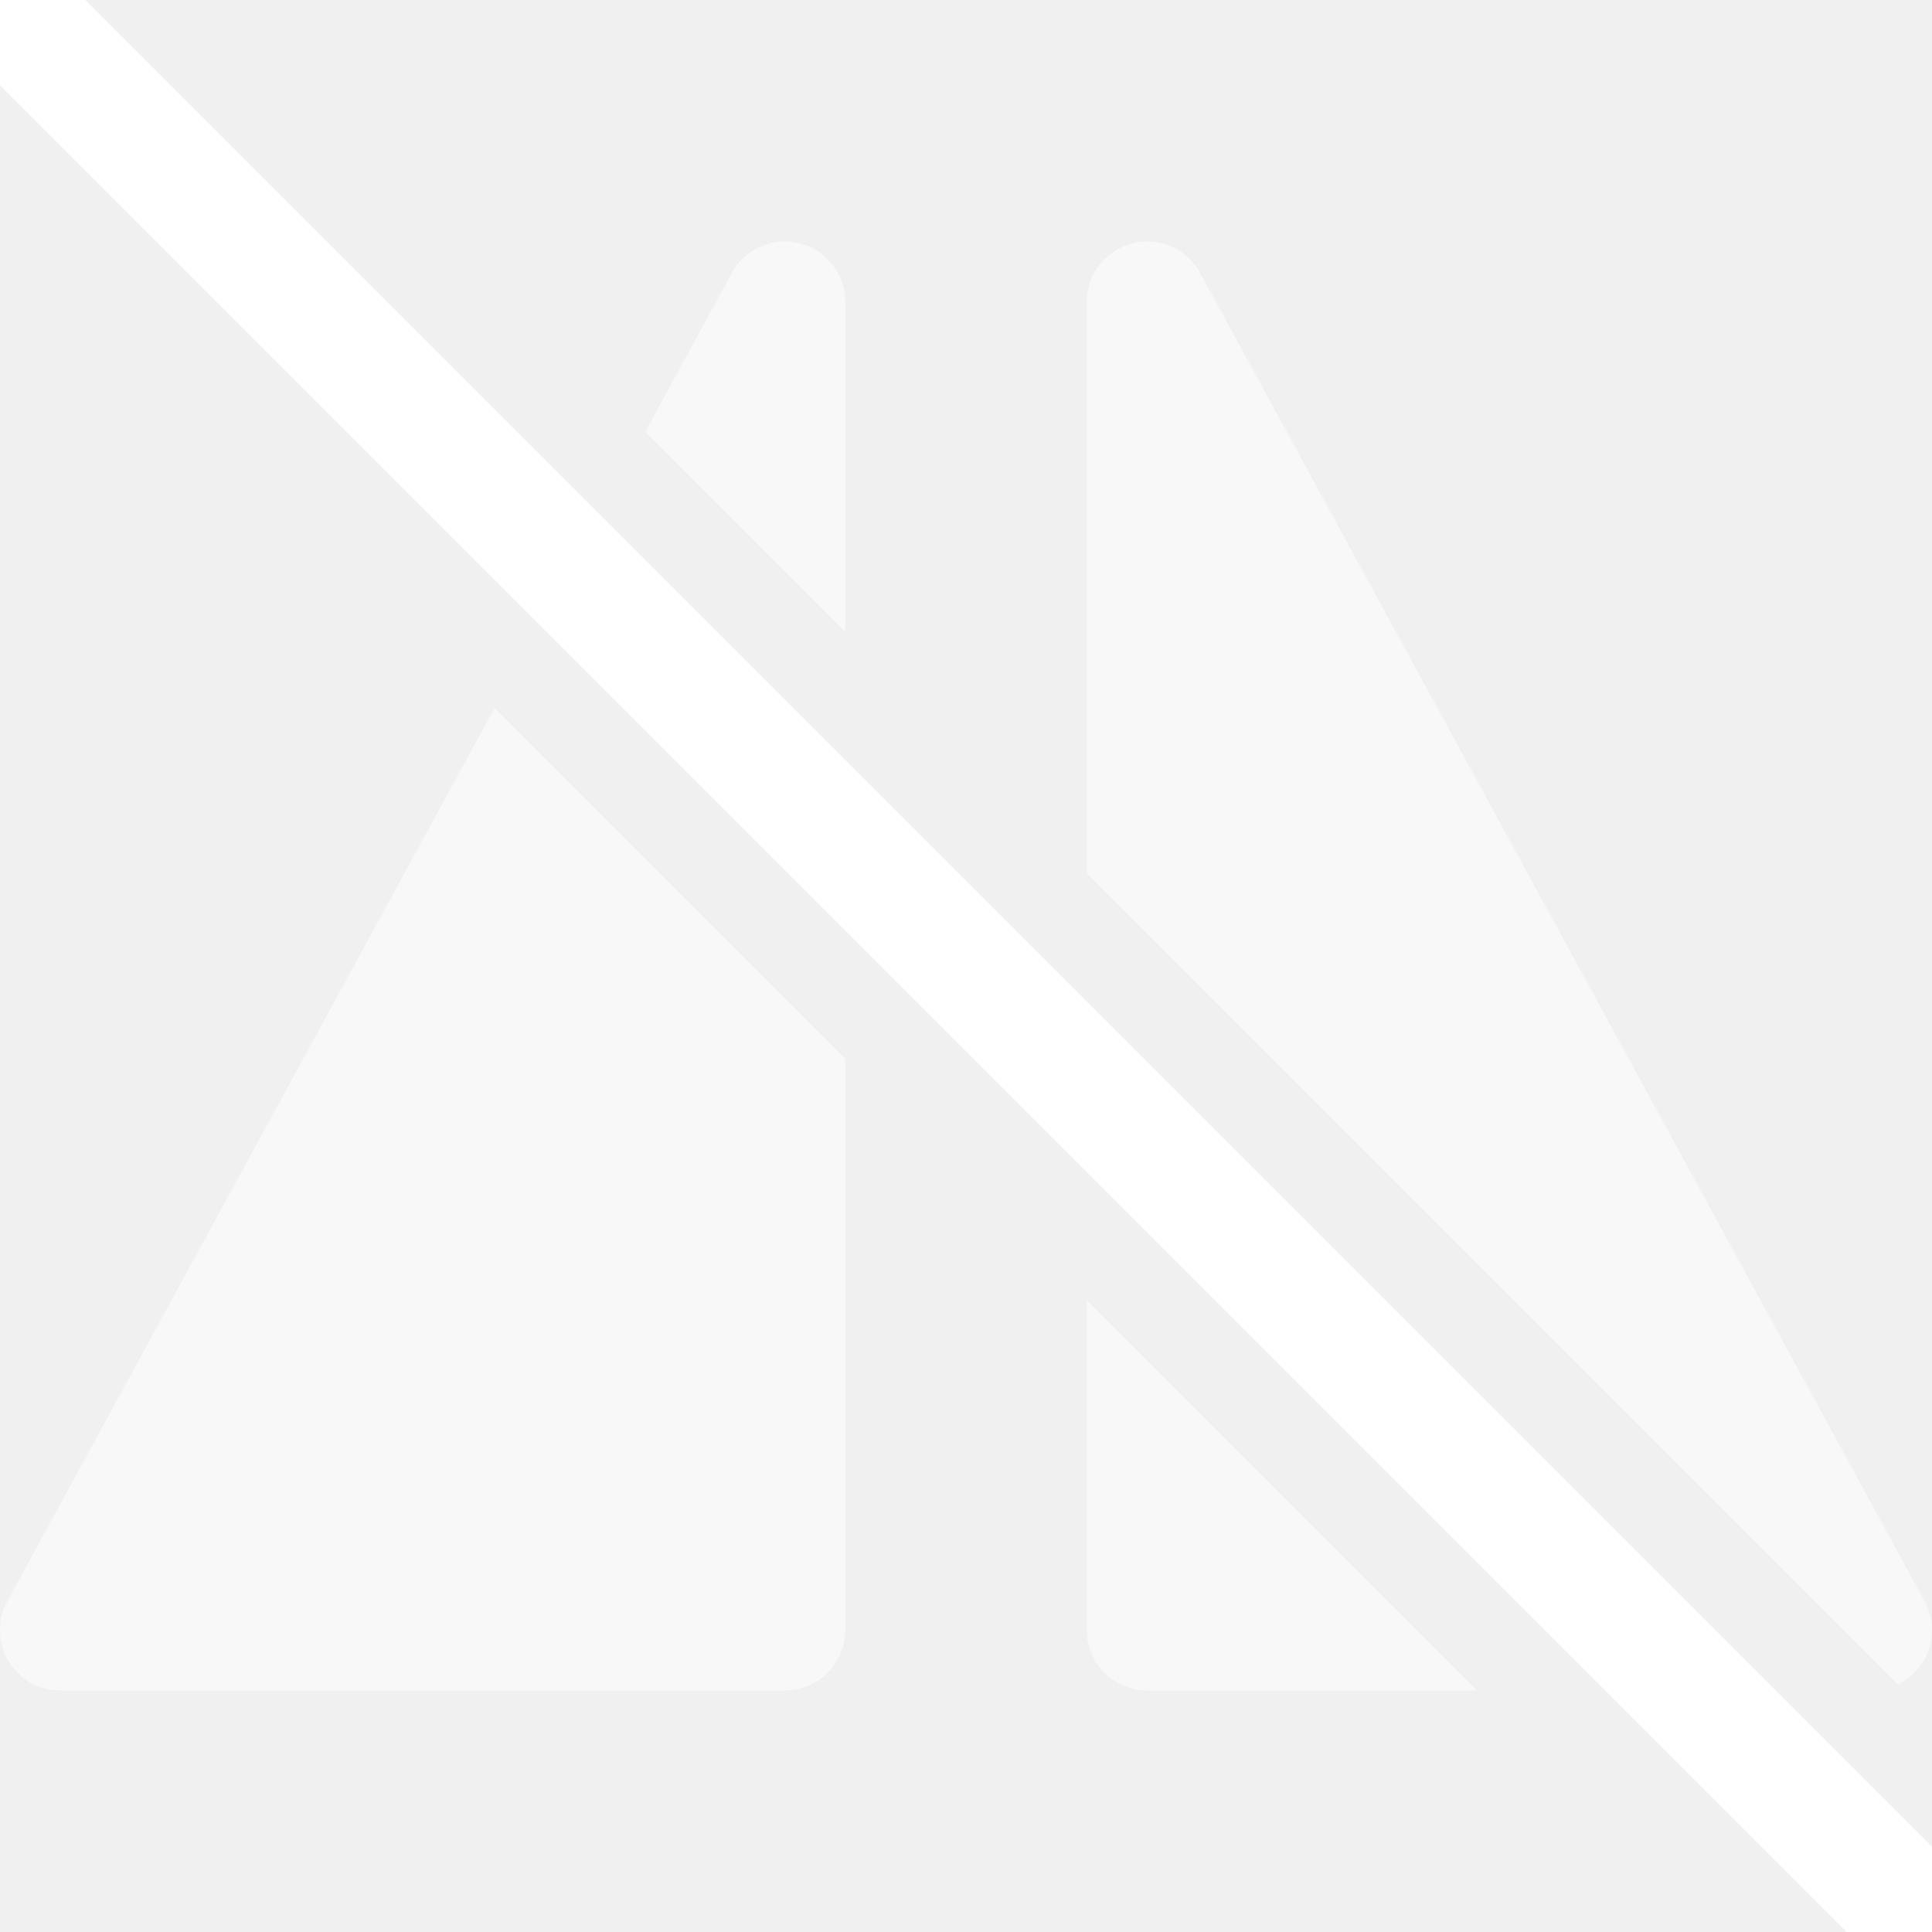
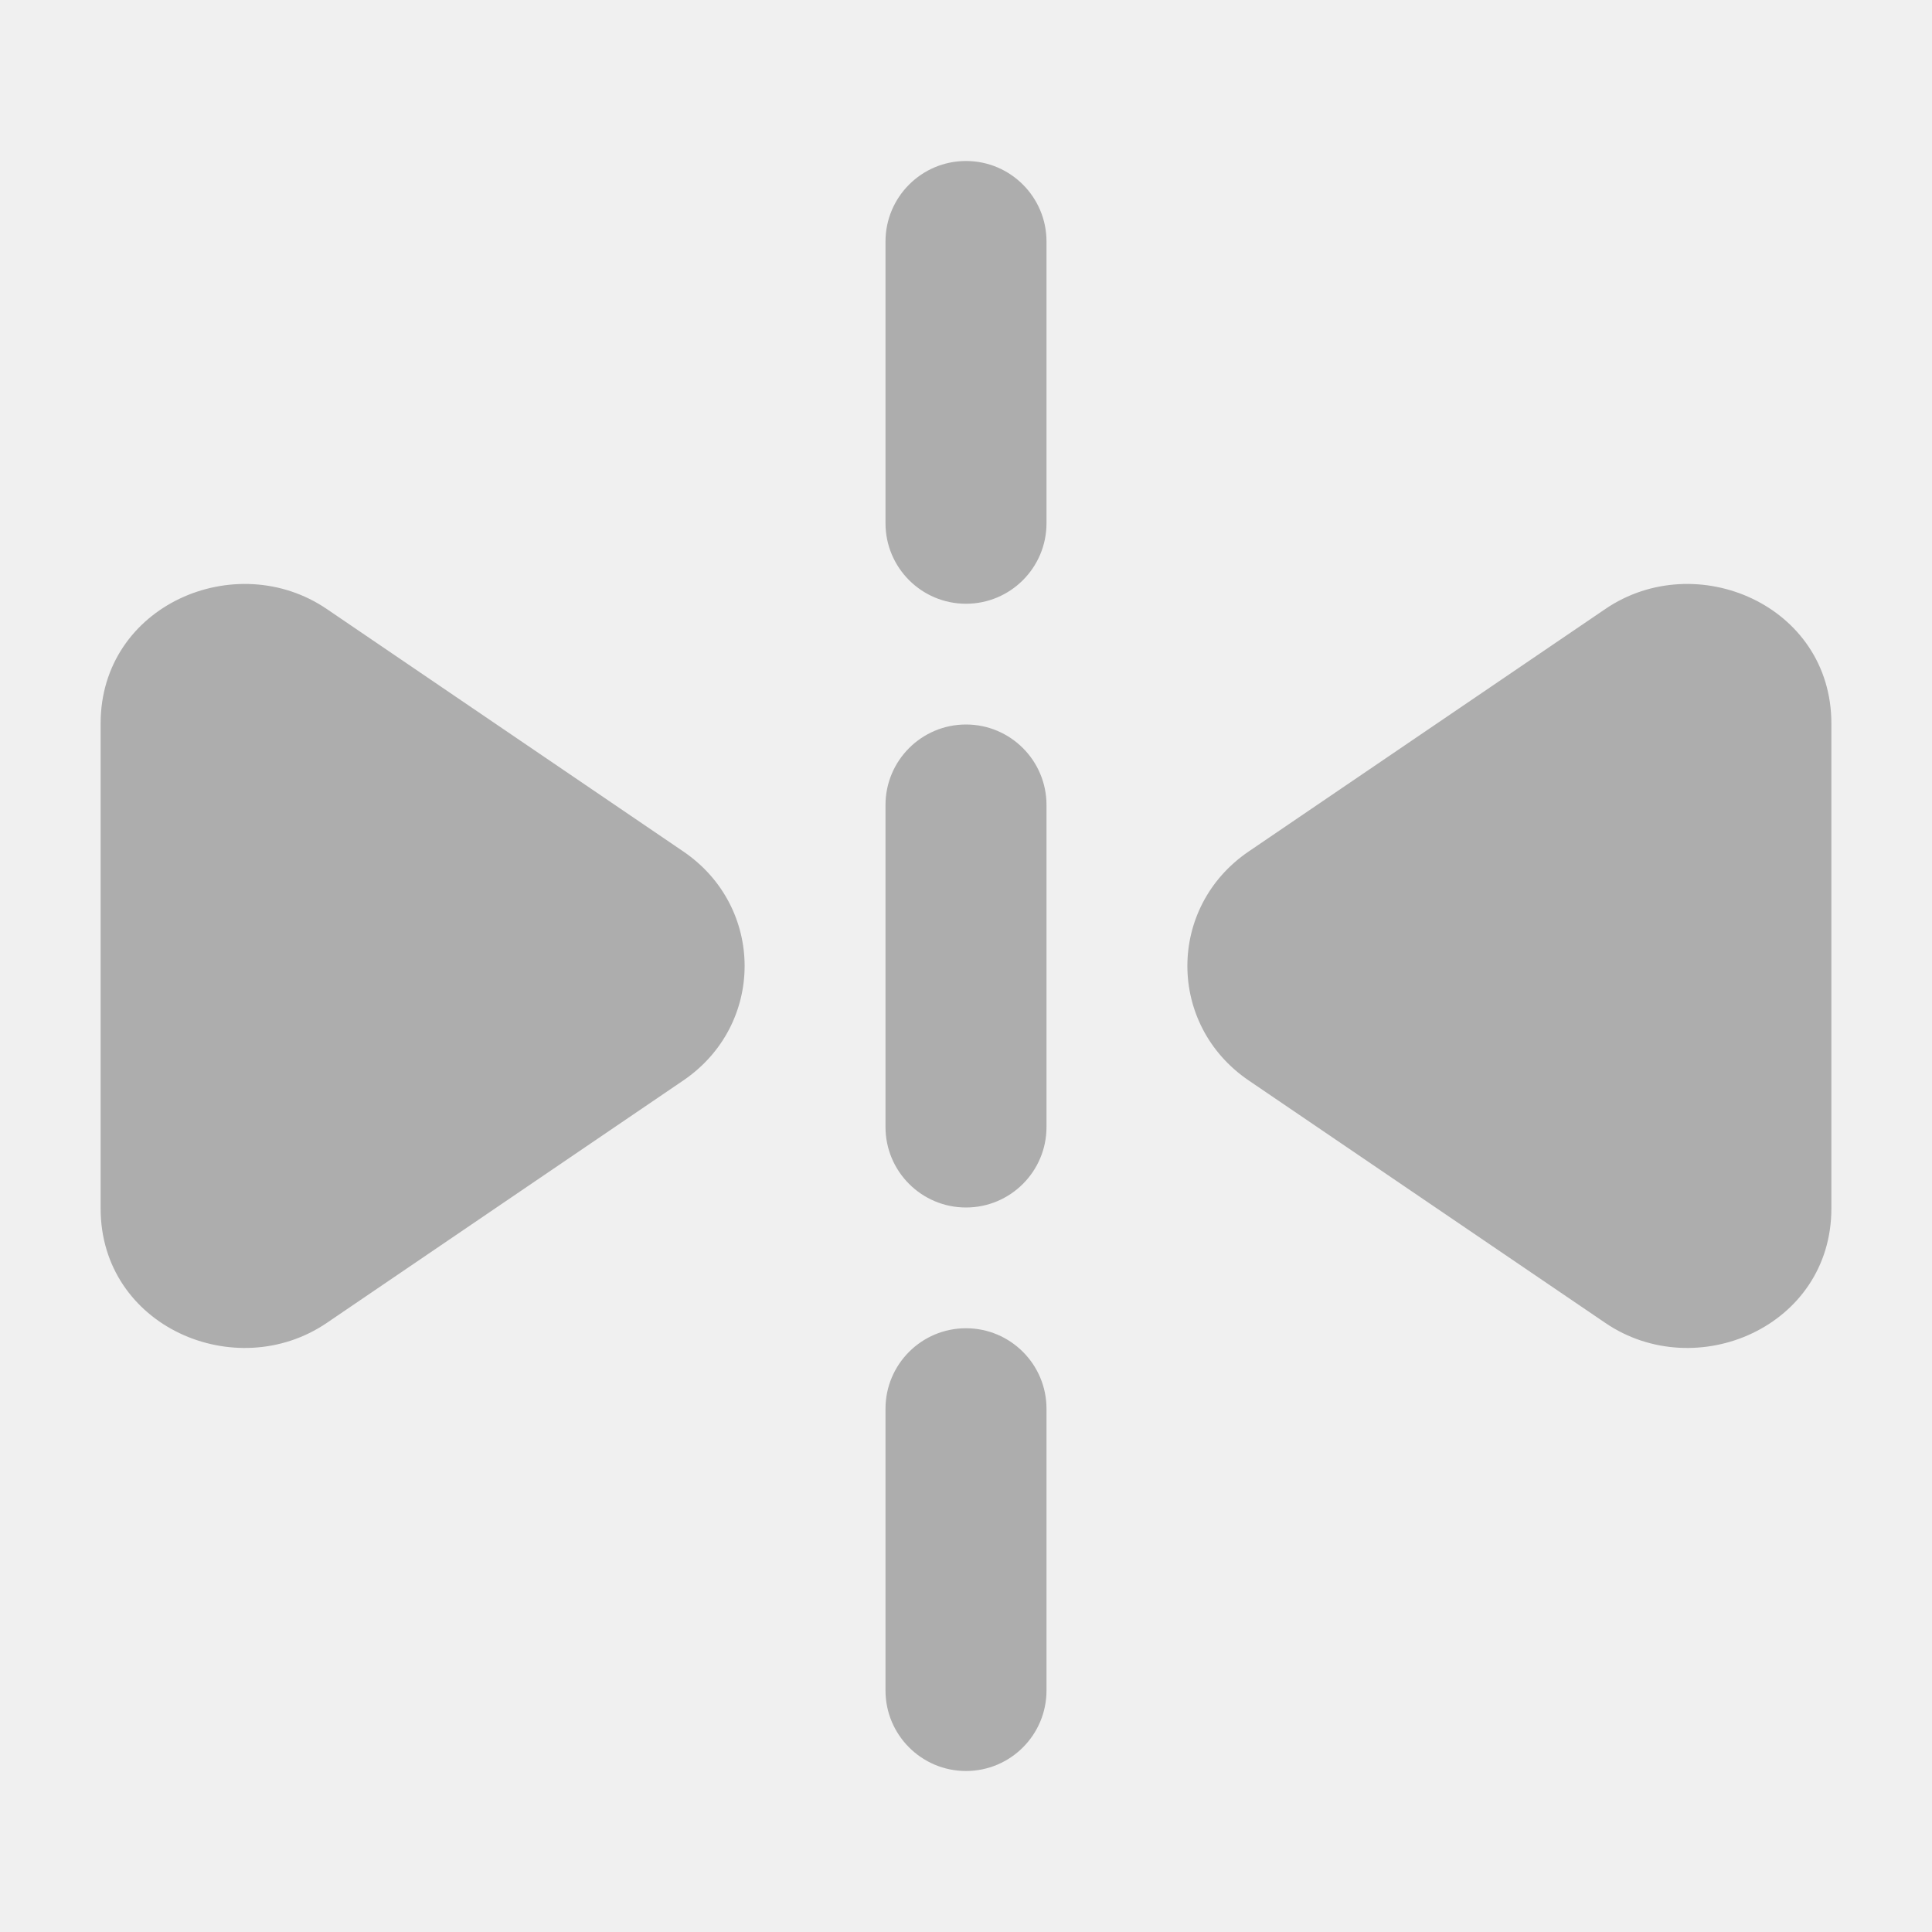
- <svg xmlns="http://www.w3.org/2000/svg" width="16" height="16" viewBox="0 0 16 16" fill="none">
-   <g clip-path="url(#clip0_417_267)">
-     <path d="M-2.95028e-06 2.95028e-06L16 16" stroke="white" />
-     <path opacity="0.52" fill-rule="evenodd" clip-rule="evenodd" d="M12.232 14L9 10.768V13.5C9 13.633 9.053 13.76 9.146 13.854C9.24 13.947 9.367 14 9.5 14H12.232ZM9 7.232V2.5C9 2.389 9.037 2.281 9.105 2.194C9.173 2.106 9.269 2.044 9.376 2.016C9.484 1.988 9.598 1.998 9.7 2.042C9.802 2.086 9.886 2.163 9.939 2.261L15.939 13.261C15.98 13.337 16.001 13.423 16 13.509C15.998 13.596 15.974 13.681 15.93 13.755C15.885 13.83 15.822 13.892 15.747 13.935C15.738 13.94 15.728 13.945 15.718 13.95L9 7.232ZM7 5.232L5.343 3.576L6.061 2.26C6.114 2.162 6.198 2.085 6.3 2.041C6.402 1.997 6.516 1.987 6.624 2.015C6.732 2.042 6.827 2.105 6.895 2.193C6.963 2.281 7 2.389 7 2.5V5.232ZM4.096 5.863L7 8.768V13.5C7 13.633 6.947 13.76 6.854 13.854C6.76 13.947 6.633 14 6.5 14H0.5C0.413 14 0.328 13.978 0.252 13.935C0.177 13.892 0.114 13.83 0.07 13.755C0.025 13.681 0.001 13.596 -0 13.509C-0.002 13.422 0.019 13.336 0.061 13.26L4.096 5.863Z" fill="white" />
-   </g>
-   <defs>
-     <clipPath id="clip0_417_267">
-       <rect width="16" height="16" fill="white" />
-     </clipPath>
-   </defs>
+ <svg xmlns="http://www.w3.org/2000/svg" width="24" height="24" viewBox="0 0 24 24" fill="none">
+   <path fill-rule="evenodd" clip-rule="evenodd" d="M13 3C13 2.448 12.552 2 12 2C11.448 2 11 2.448 11 3V6.5C11 7.052 11.448 7.5 12 7.5C12.552 7.5 13 7.052 13 6.5V3ZM13 10C13 9.448 12.552 9 12 9C11.448 9 11 9.448 11 10V14C11 14.552 11.448 15 12 15C12.552 15 13 14.552 13 14V10ZM13 17.5C13 16.948 12.552 16.5 12 16.5C11.448 16.5 11 16.948 11 17.5V21C11 21.552 11.448 22 12 22C12.552 22 13 21.552 13 21V17.5ZM8.488 10.577C9.504 11.268 9.504 12.731 8.488 13.422L4.059 16.434C2.931 17.201 1.25 16.482 1.25 15.012V8.987C1.25 7.517 2.931 6.798 4.059 7.565L8.488 10.577ZM19.942 7.565C21.069 6.798 22.75 7.517 22.75 8.987V15.012C22.75 16.482 21.069 17.201 19.942 16.434L15.512 13.422C14.496 12.731 14.496 11.268 15.512 10.577L19.942 7.565Z" fill="black" fill-opacity="0.28" />
</svg>
